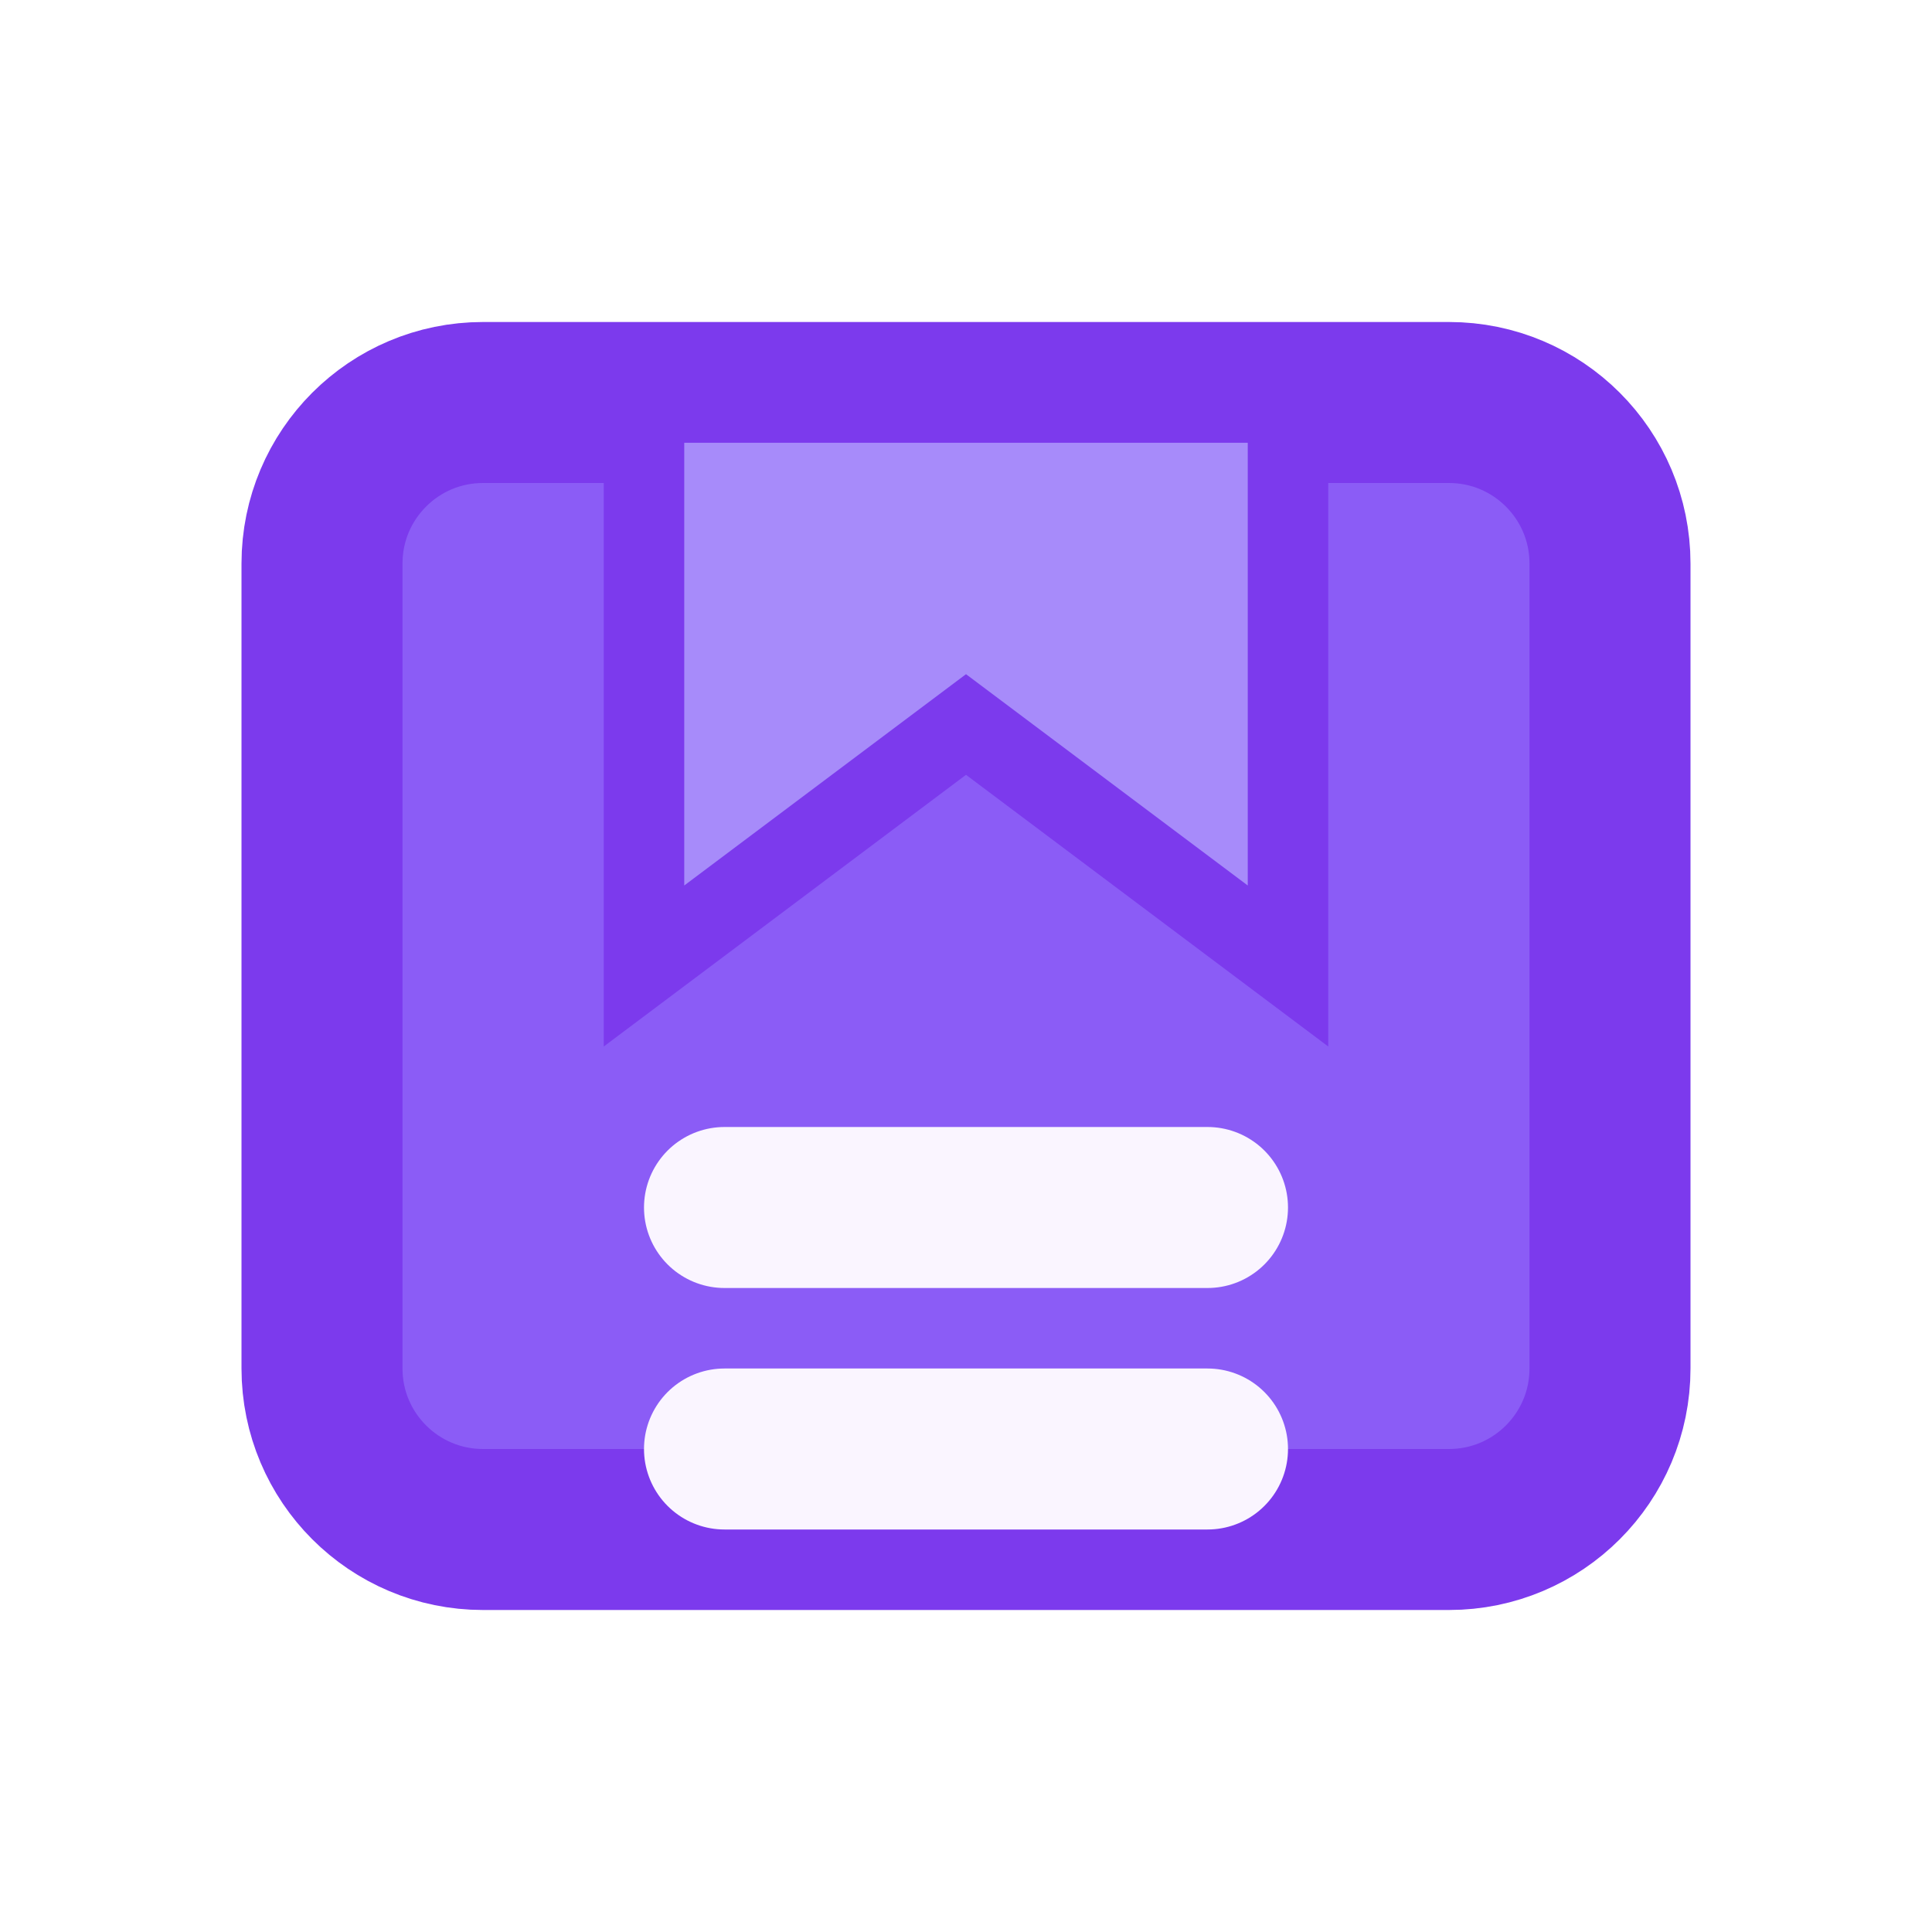
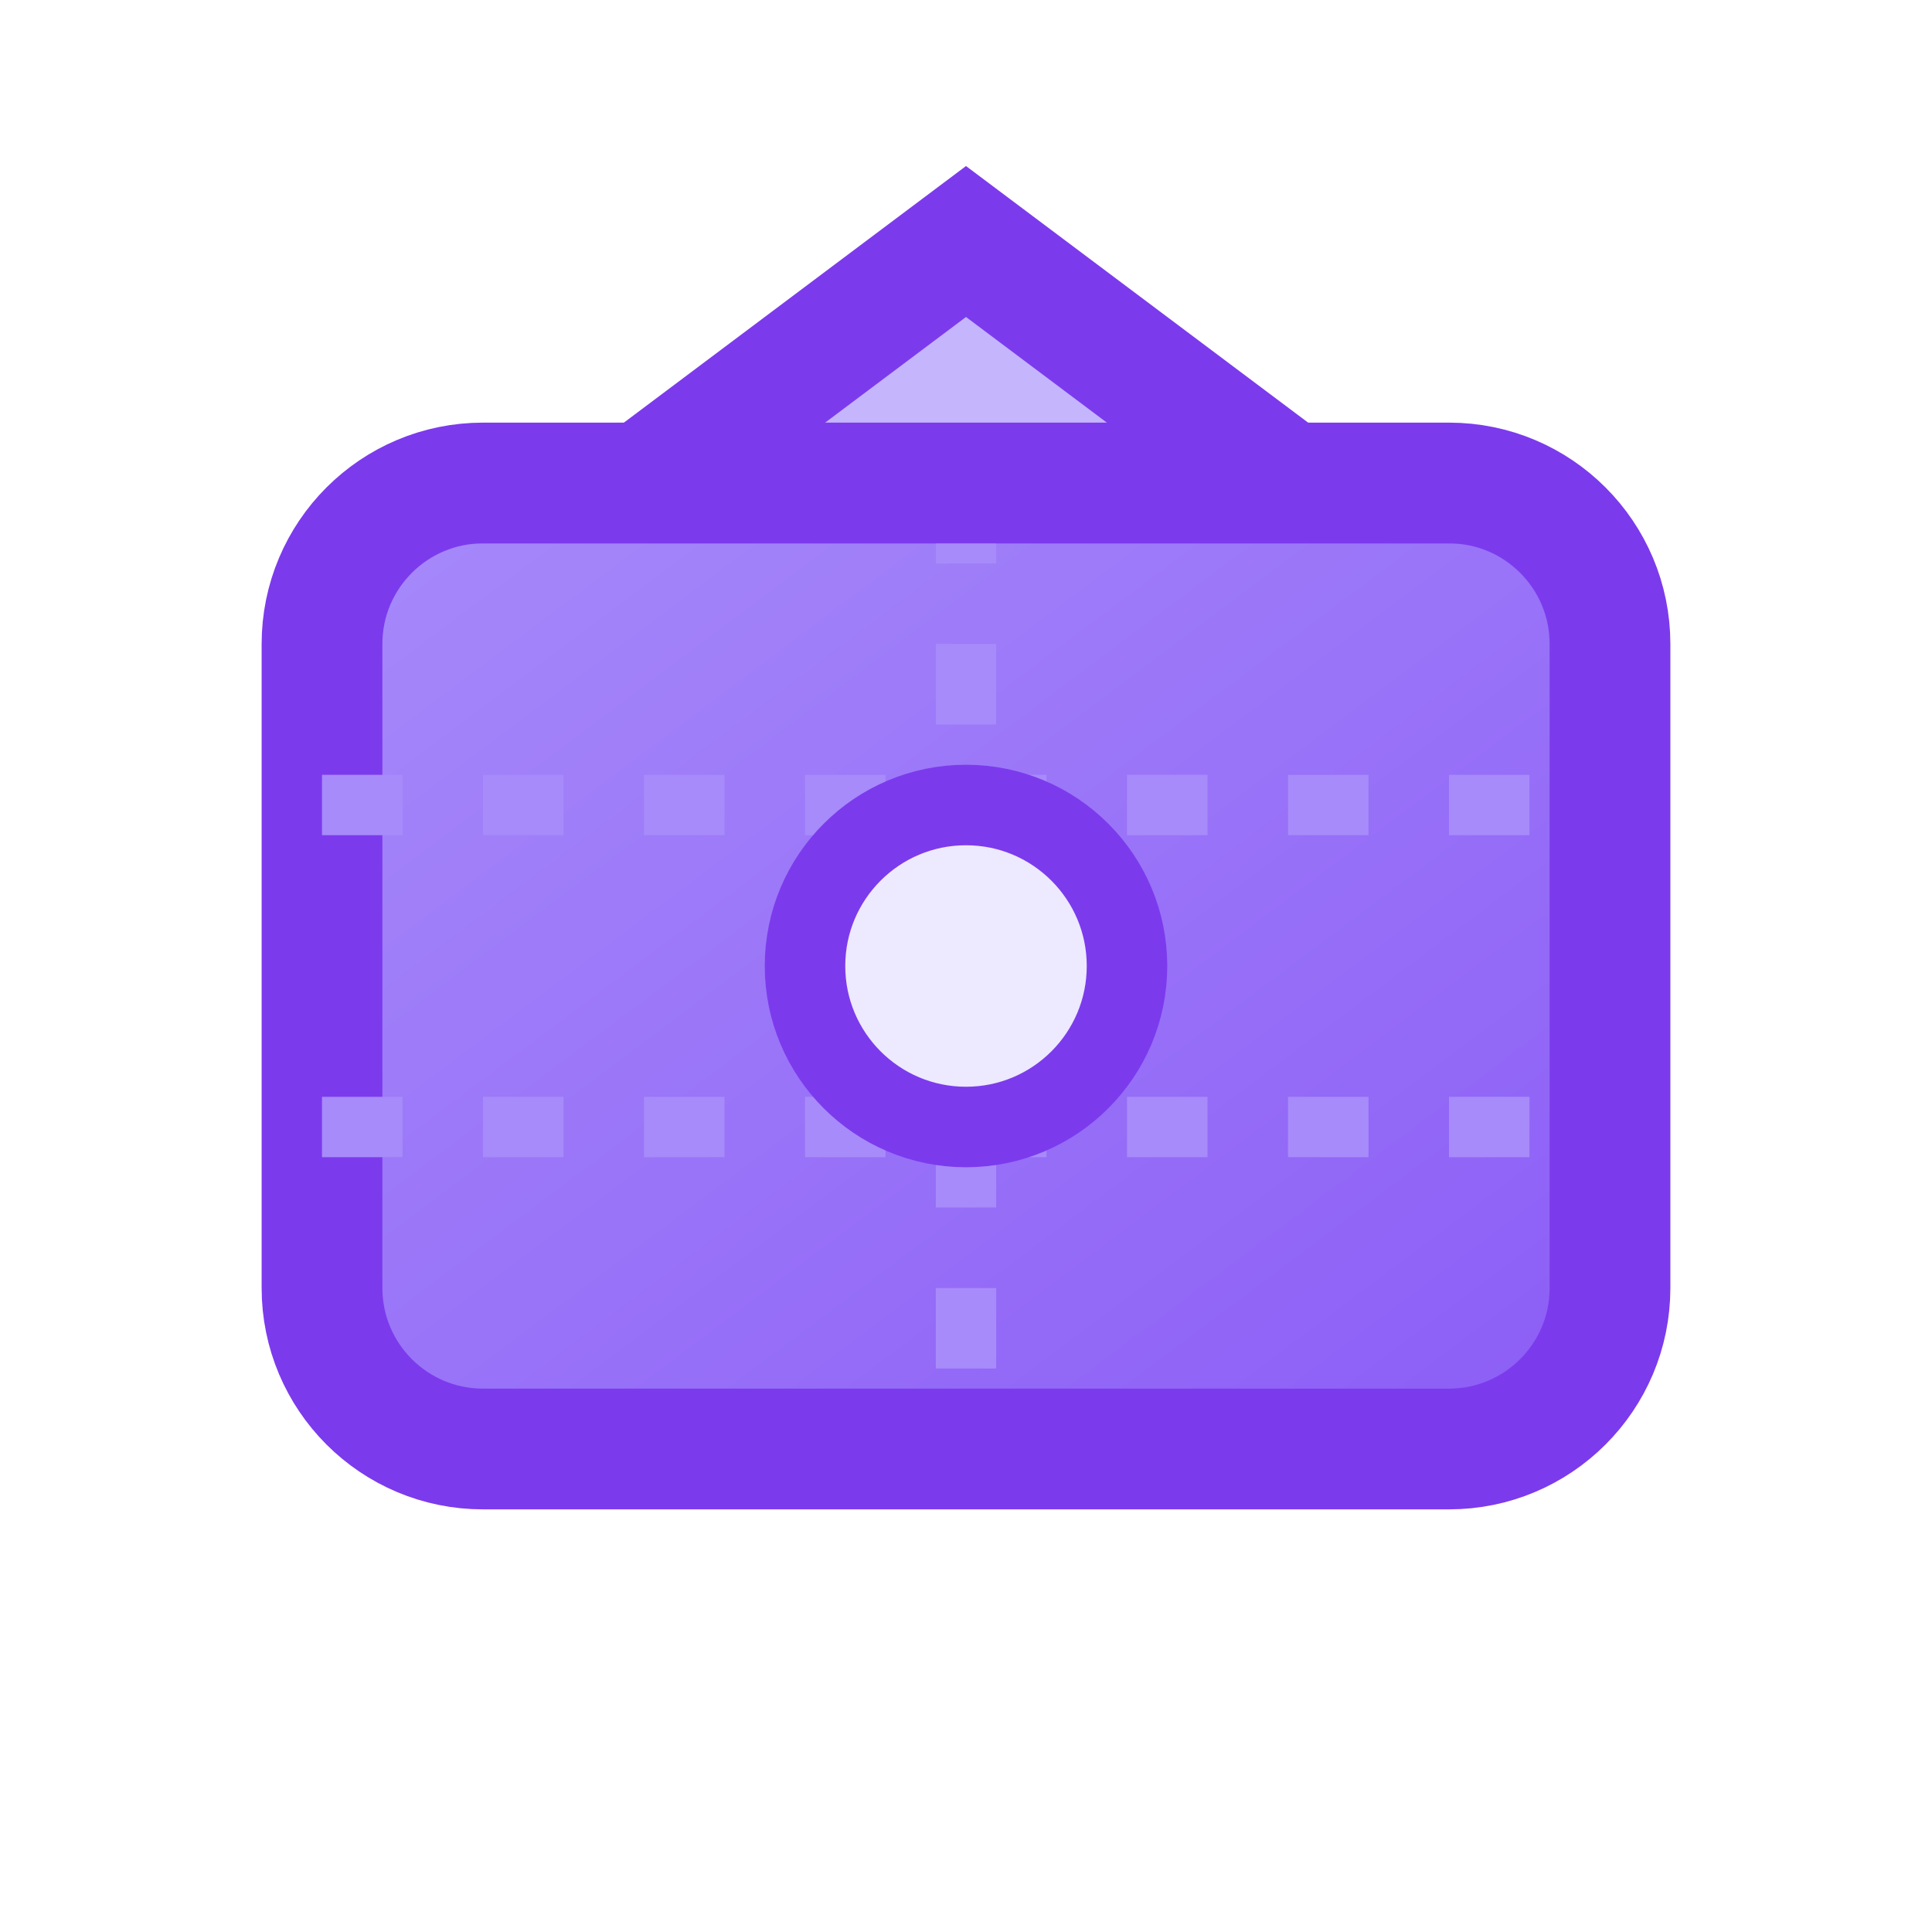
<svg xmlns="http://www.w3.org/2000/svg" width="24" height="24" viewBox="0 0 24 24" fill="none">
-   <rect x="4" y="5" width="16" height="14" rx="2" fill="#8b5cf6" stroke="#7c3aed" stroke-width="2" />
-   <path d="M16 5H8V12L12 9L16 12V5Z" fill="#a78bfa" stroke="#7c3aed" stroke-width="1" />
-   <path d="M9 15L15 15" stroke="#faf5ff" stroke-width="2" stroke-linecap="round" />
-   <path d="M9 18L15 18" stroke="#faf5ff" stroke-width="2" stroke-linecap="round" />
+   <defs>
+     <linearGradient id="packageGradient" x1="0%" y1="0%" x2="100%" y2="100%">
+       <stop offset="0%" stop-color="#a78bfa" />
+       <stop offset="100%" stop-color="#8b5cf6" />
+     </linearGradient>
+   </defs>
+   <rect x="4" y="6" width="16" height="12" rx="2" fill="url(#packageGradient)" stroke="#7c3aed" stroke-width="1.5" />
+   <path d="M12 6L12 18" stroke="#a78bfa" stroke-width="0.75" stroke-dasharray="1 1" />
+   <path d="M4 10L20 10" stroke="#a78bfa" stroke-width="0.75" stroke-dasharray="1 1" />
+   <path d="M4 14L20 14" stroke="#a78bfa" stroke-width="0.75" stroke-dasharray="1 1" />
+   <path d="M16 6L8 6L12 3L16 6Z" fill="#c4b5fd" stroke="#7c3aed" stroke-width="1.5" />
+   <circle cx="12" cy="12" r="2" fill="#ede9fe" stroke="#7c3aed" stroke-width="1" />
</svg>
